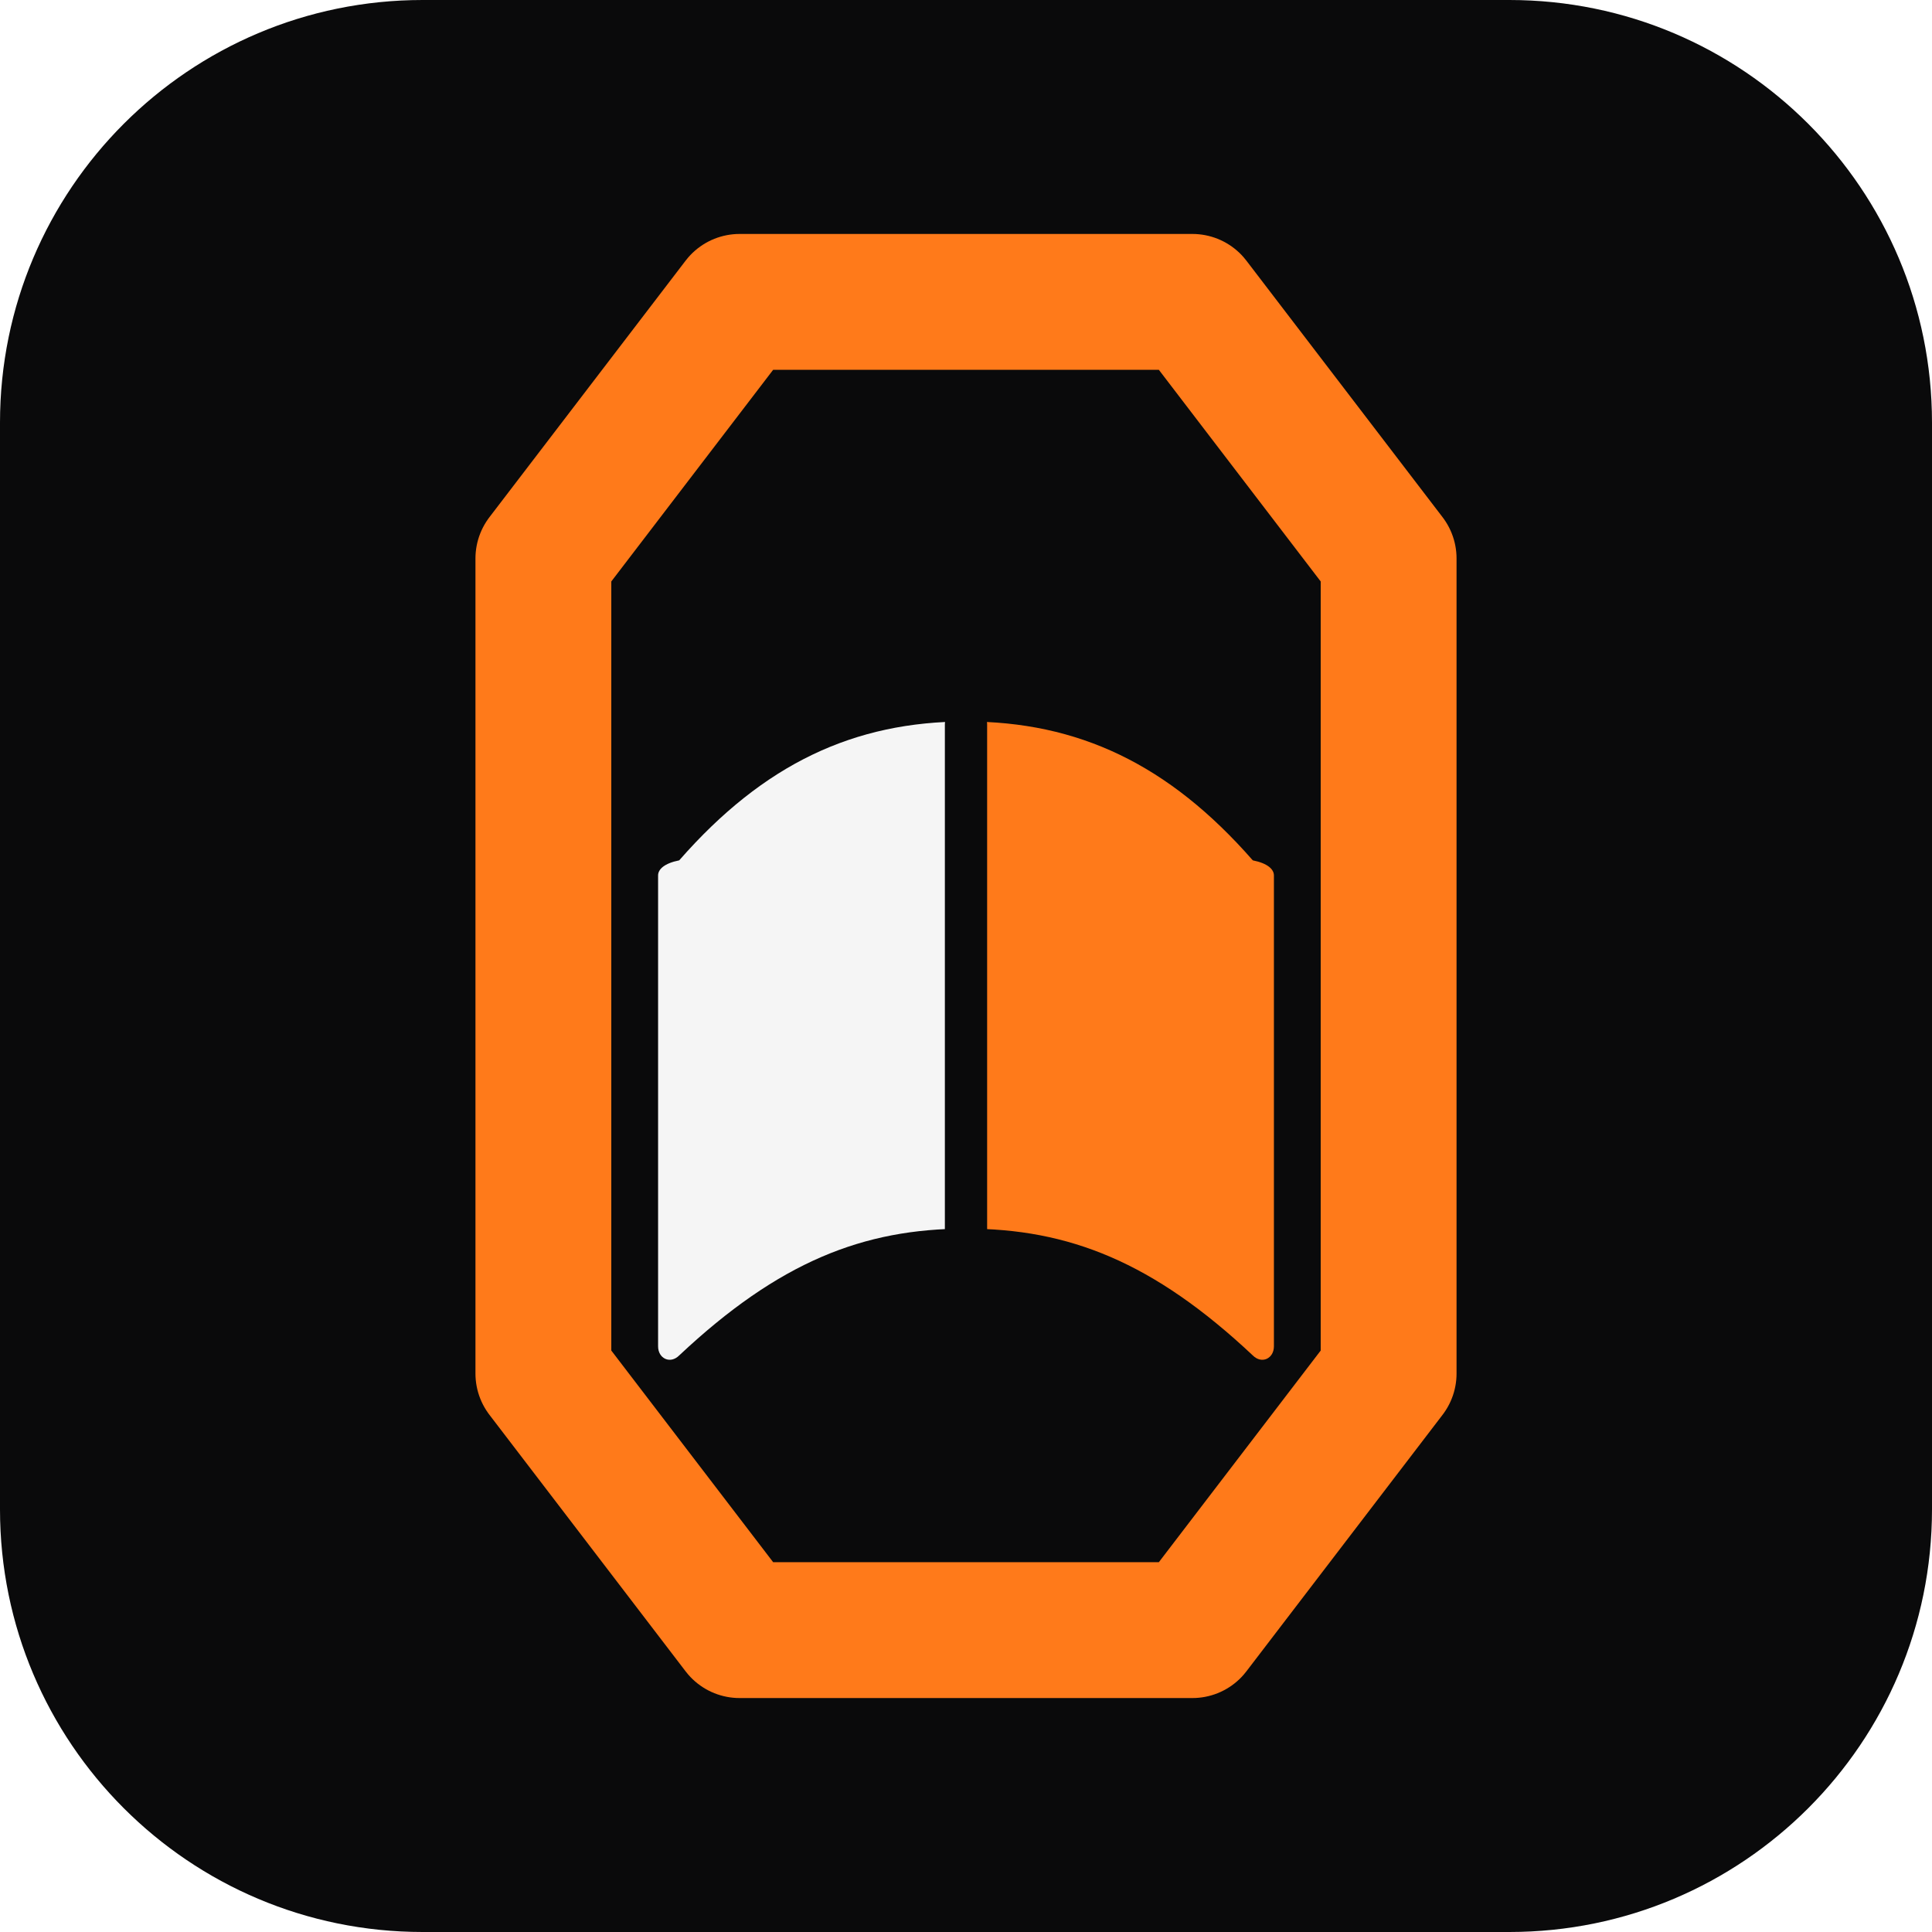
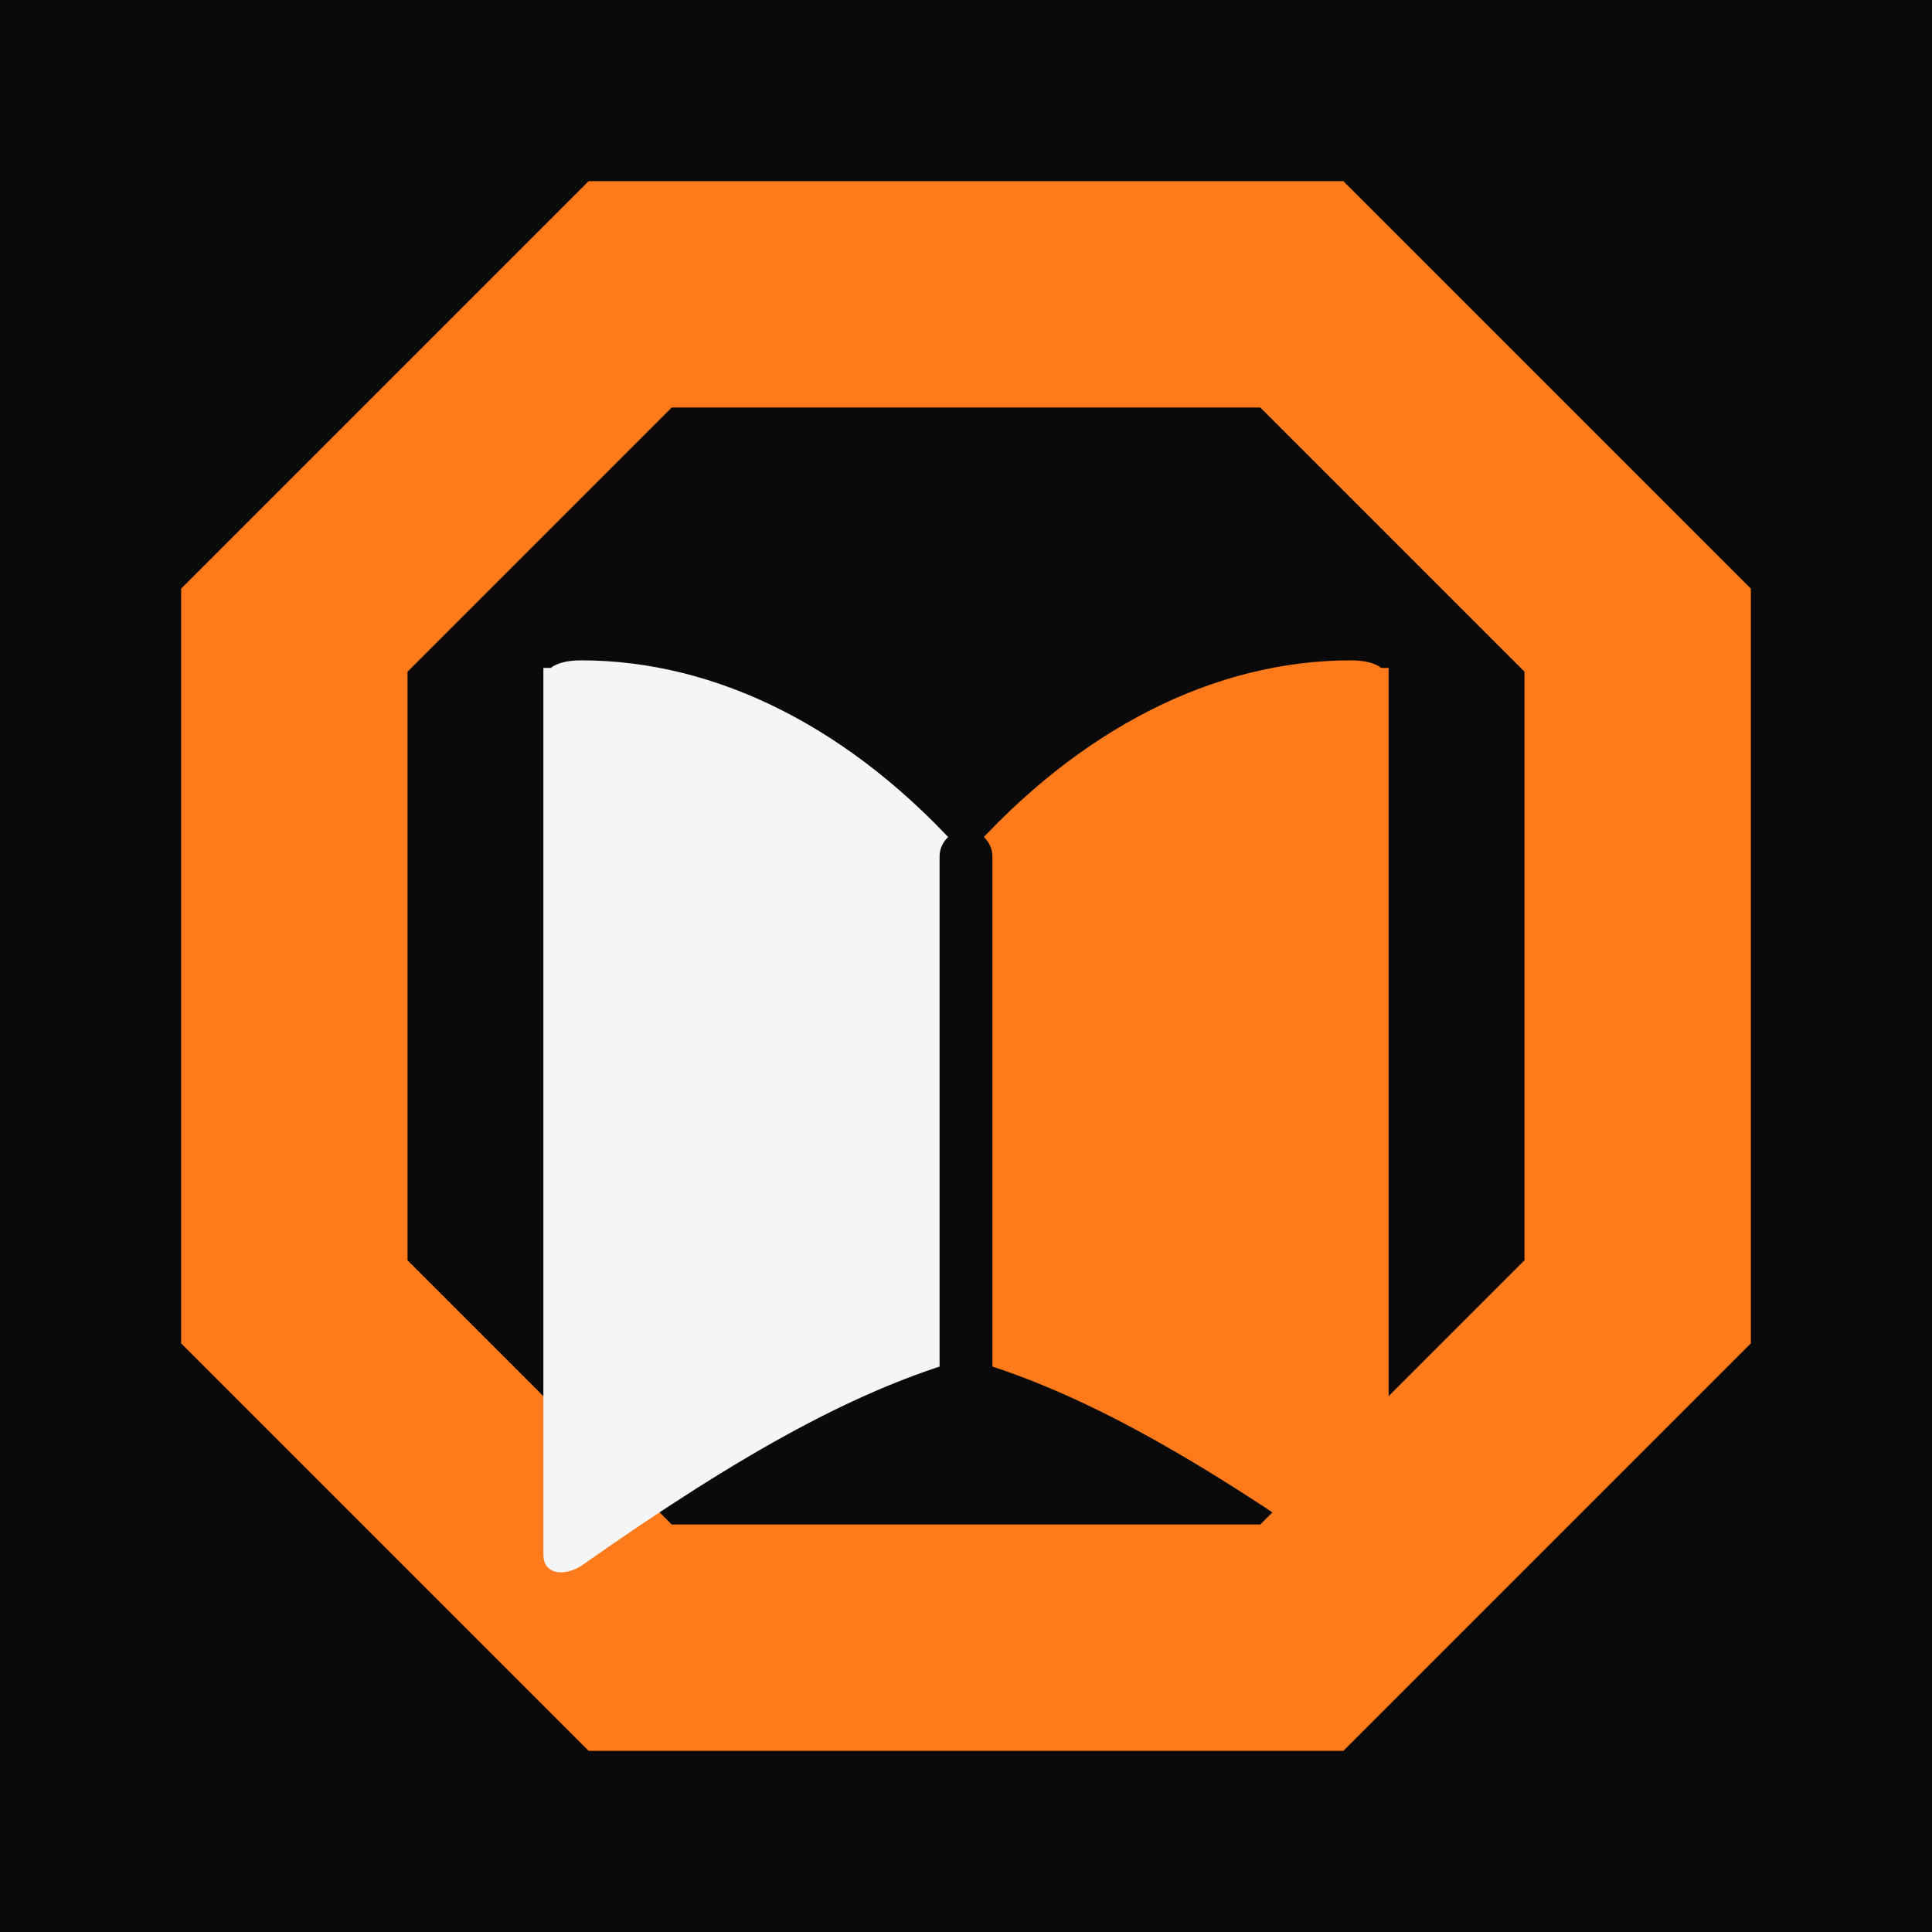
- <svg xmlns="http://www.w3.org/2000/svg" viewBox="0 0 64 64" fill="none">
-   <rect width="64" height="64" rx="14" fill="#0A0A0B" />
-   <path d="M24.5 10h15L46 18.5v27L39.5 54h-15L18 45.5v-27L24.5 10z" stroke="#FF7A1A" stroke-width="4.5" stroke-linejoin="round" fill="none" />
-   <path d="M22.5 28.5c2.8-3.2 5.8-4.6 9.5-4.6v16.8c-3.4 0-6.2 1.1-9.5 4.2-.3.3-.7.1-.7-.3V29c0-.2.2-.4.7-.5z" fill="#F5F5F5" />
-   <path d="M41.5 28.5c-2.8-3.2-5.8-4.6-9.5-4.6v16.8c3.4 0 6.2 1.1 9.5 4.2.3.3.7.1.7-.3V29c0-.2-.2-.4-.7-.5z" fill="#FF7A1A" />
-   <path d="M32 24v16.8" stroke="#0A0A0B" stroke-width="1.4" stroke-linecap="round" />
+ <svg xmlns="http://www.w3.org/2000/svg" viewBox="0 0 512 512" fill="none" shape-rendering="geometricPrecision">
+   <rect width="512" height="512" fill="#0A0A0B" />
+   <path fill="#FF7A1A" fill-rule="evenodd" d="M156 48h200L464 156v200L356 464H156L48 356V156L156 48zm22 60L108 178v156l70 70h156l70-70V178l-70-70H178z" />
+   <path fill="#F5F5F5" d="M146 177c0 0 2-2 8-2 36 0 72 18 102 52v133c-28 8-58 24-102 55-5 3-10 2-10-3V177z" />
+   <path fill="#FF7A1A" d="M366 177c0 0-2-2-8-2-36 0-72 18-102 52v133c28 8 58 24 102 55 5 3 10 2 10-3V177z" />
+   <path d="M256 227v135" stroke="#0A0A0B" stroke-width="14" stroke-linecap="round" />
</svg>
